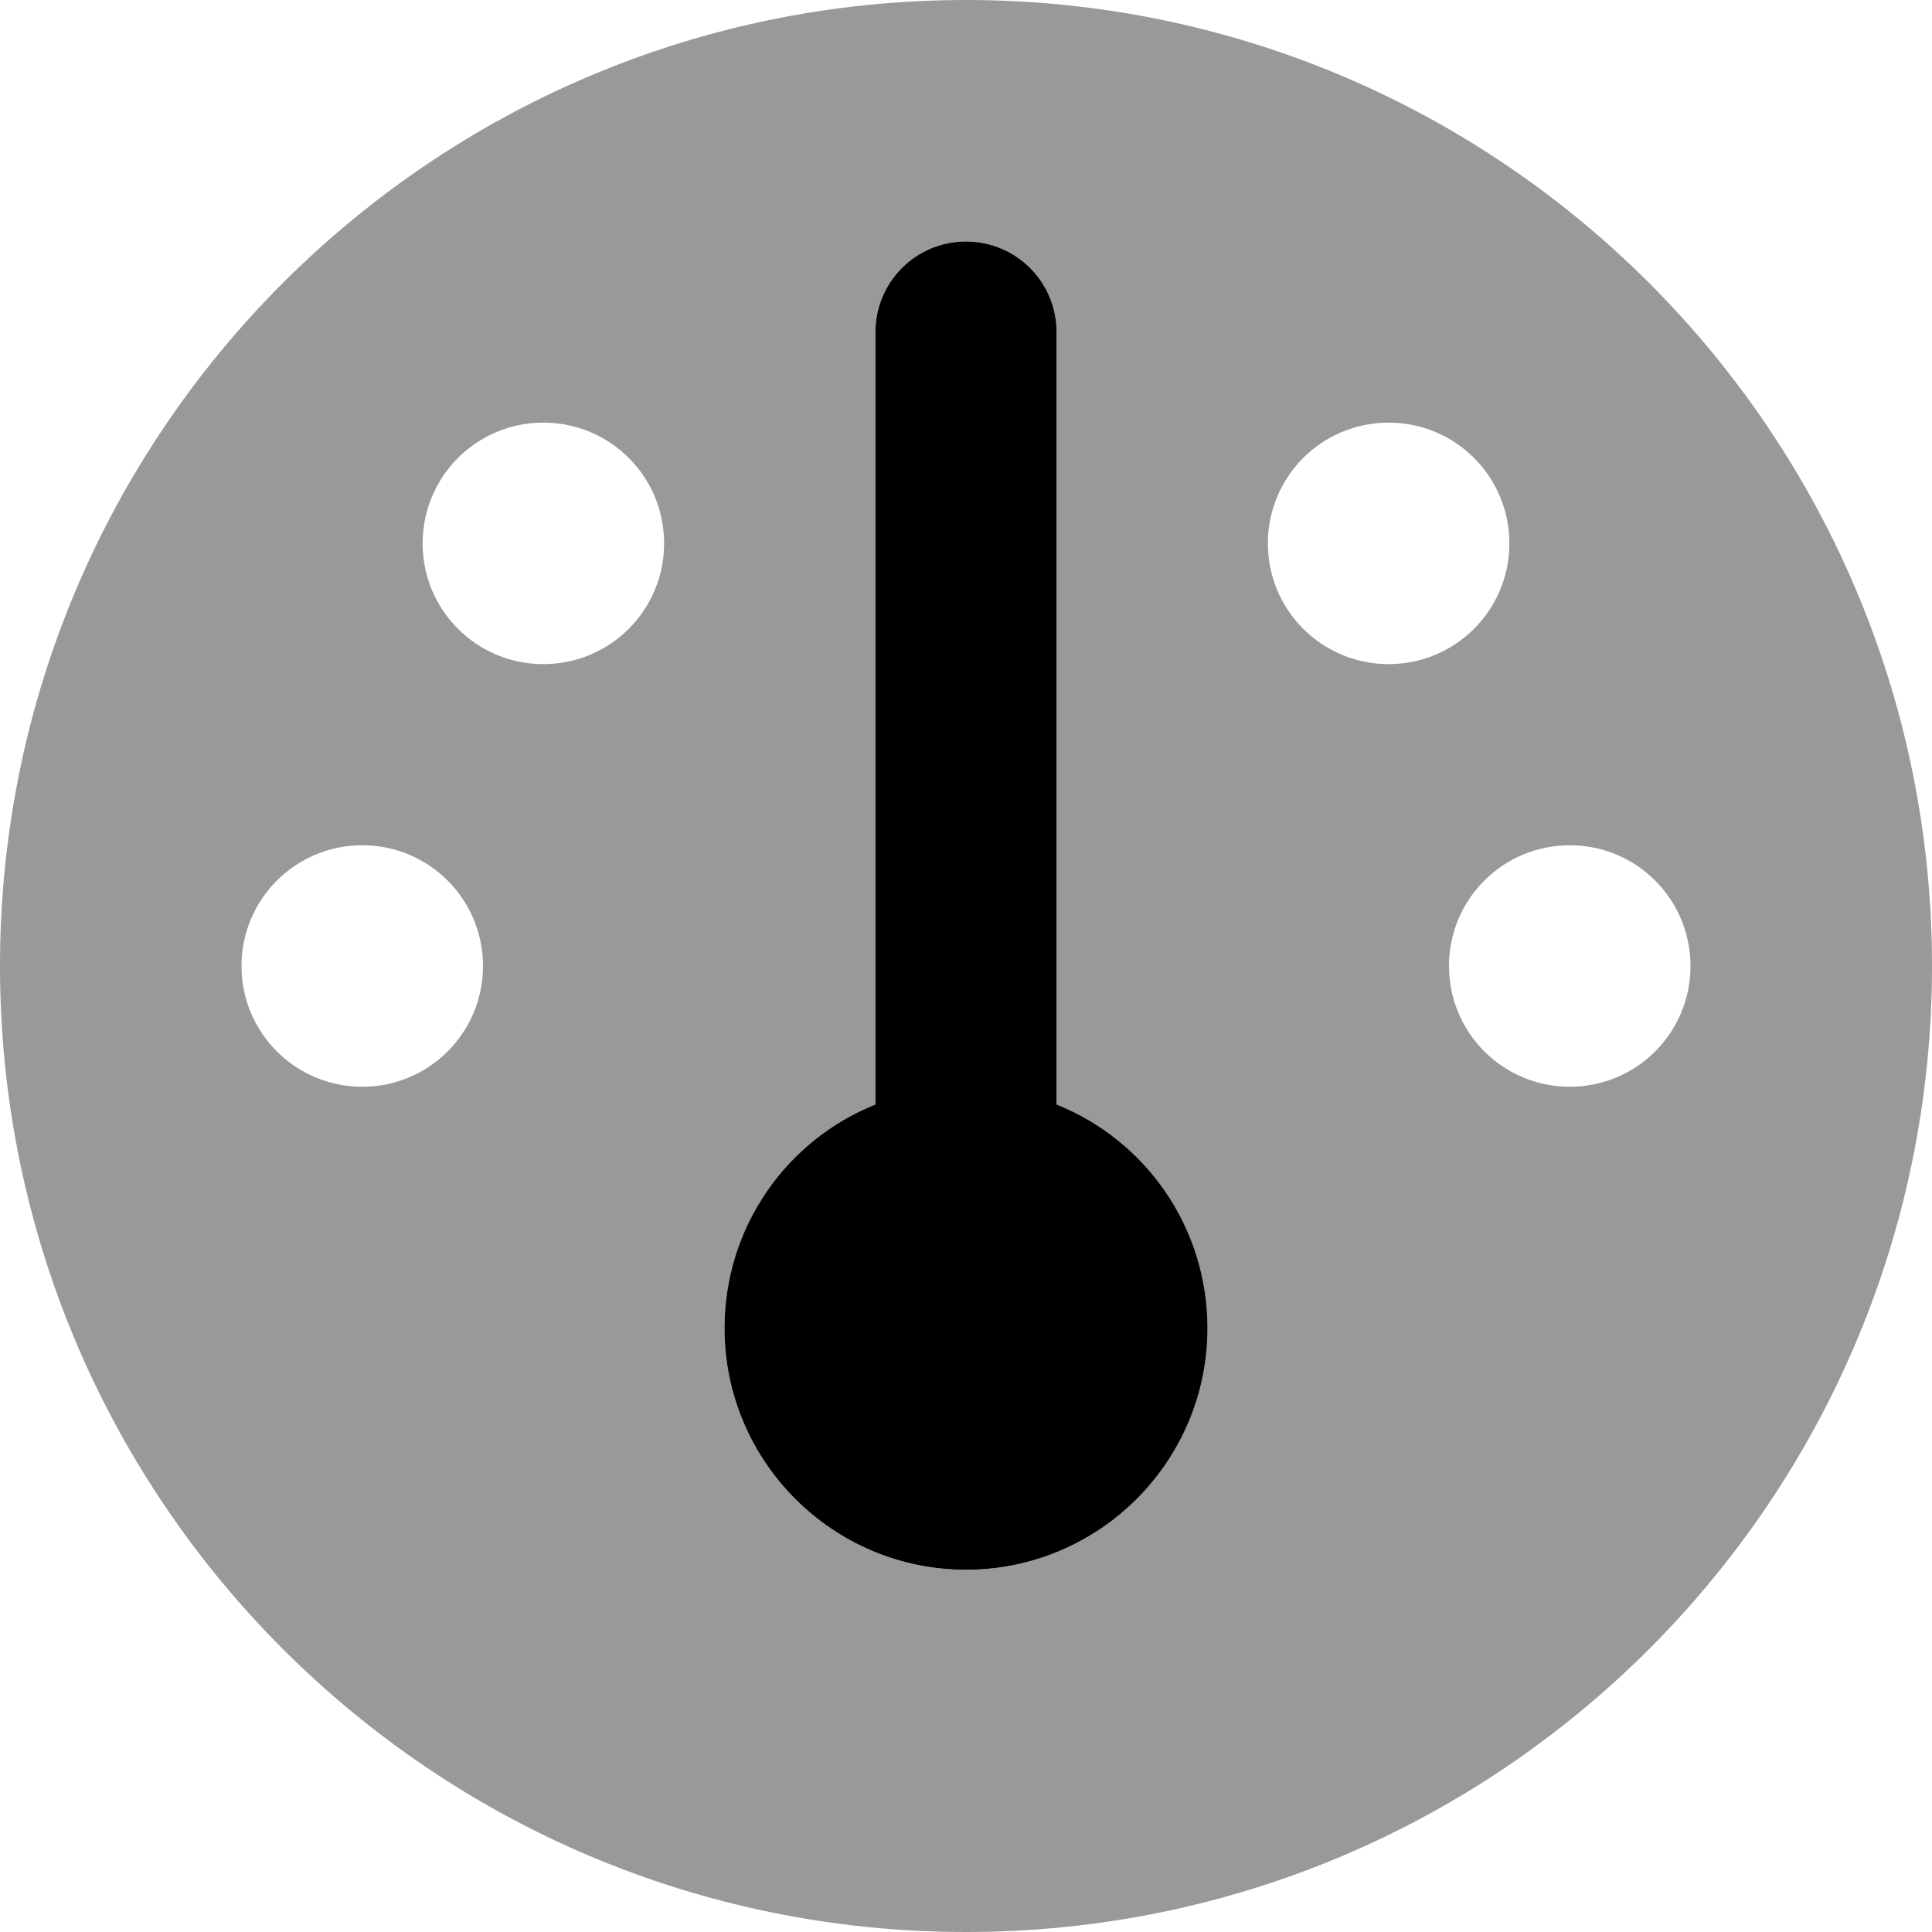
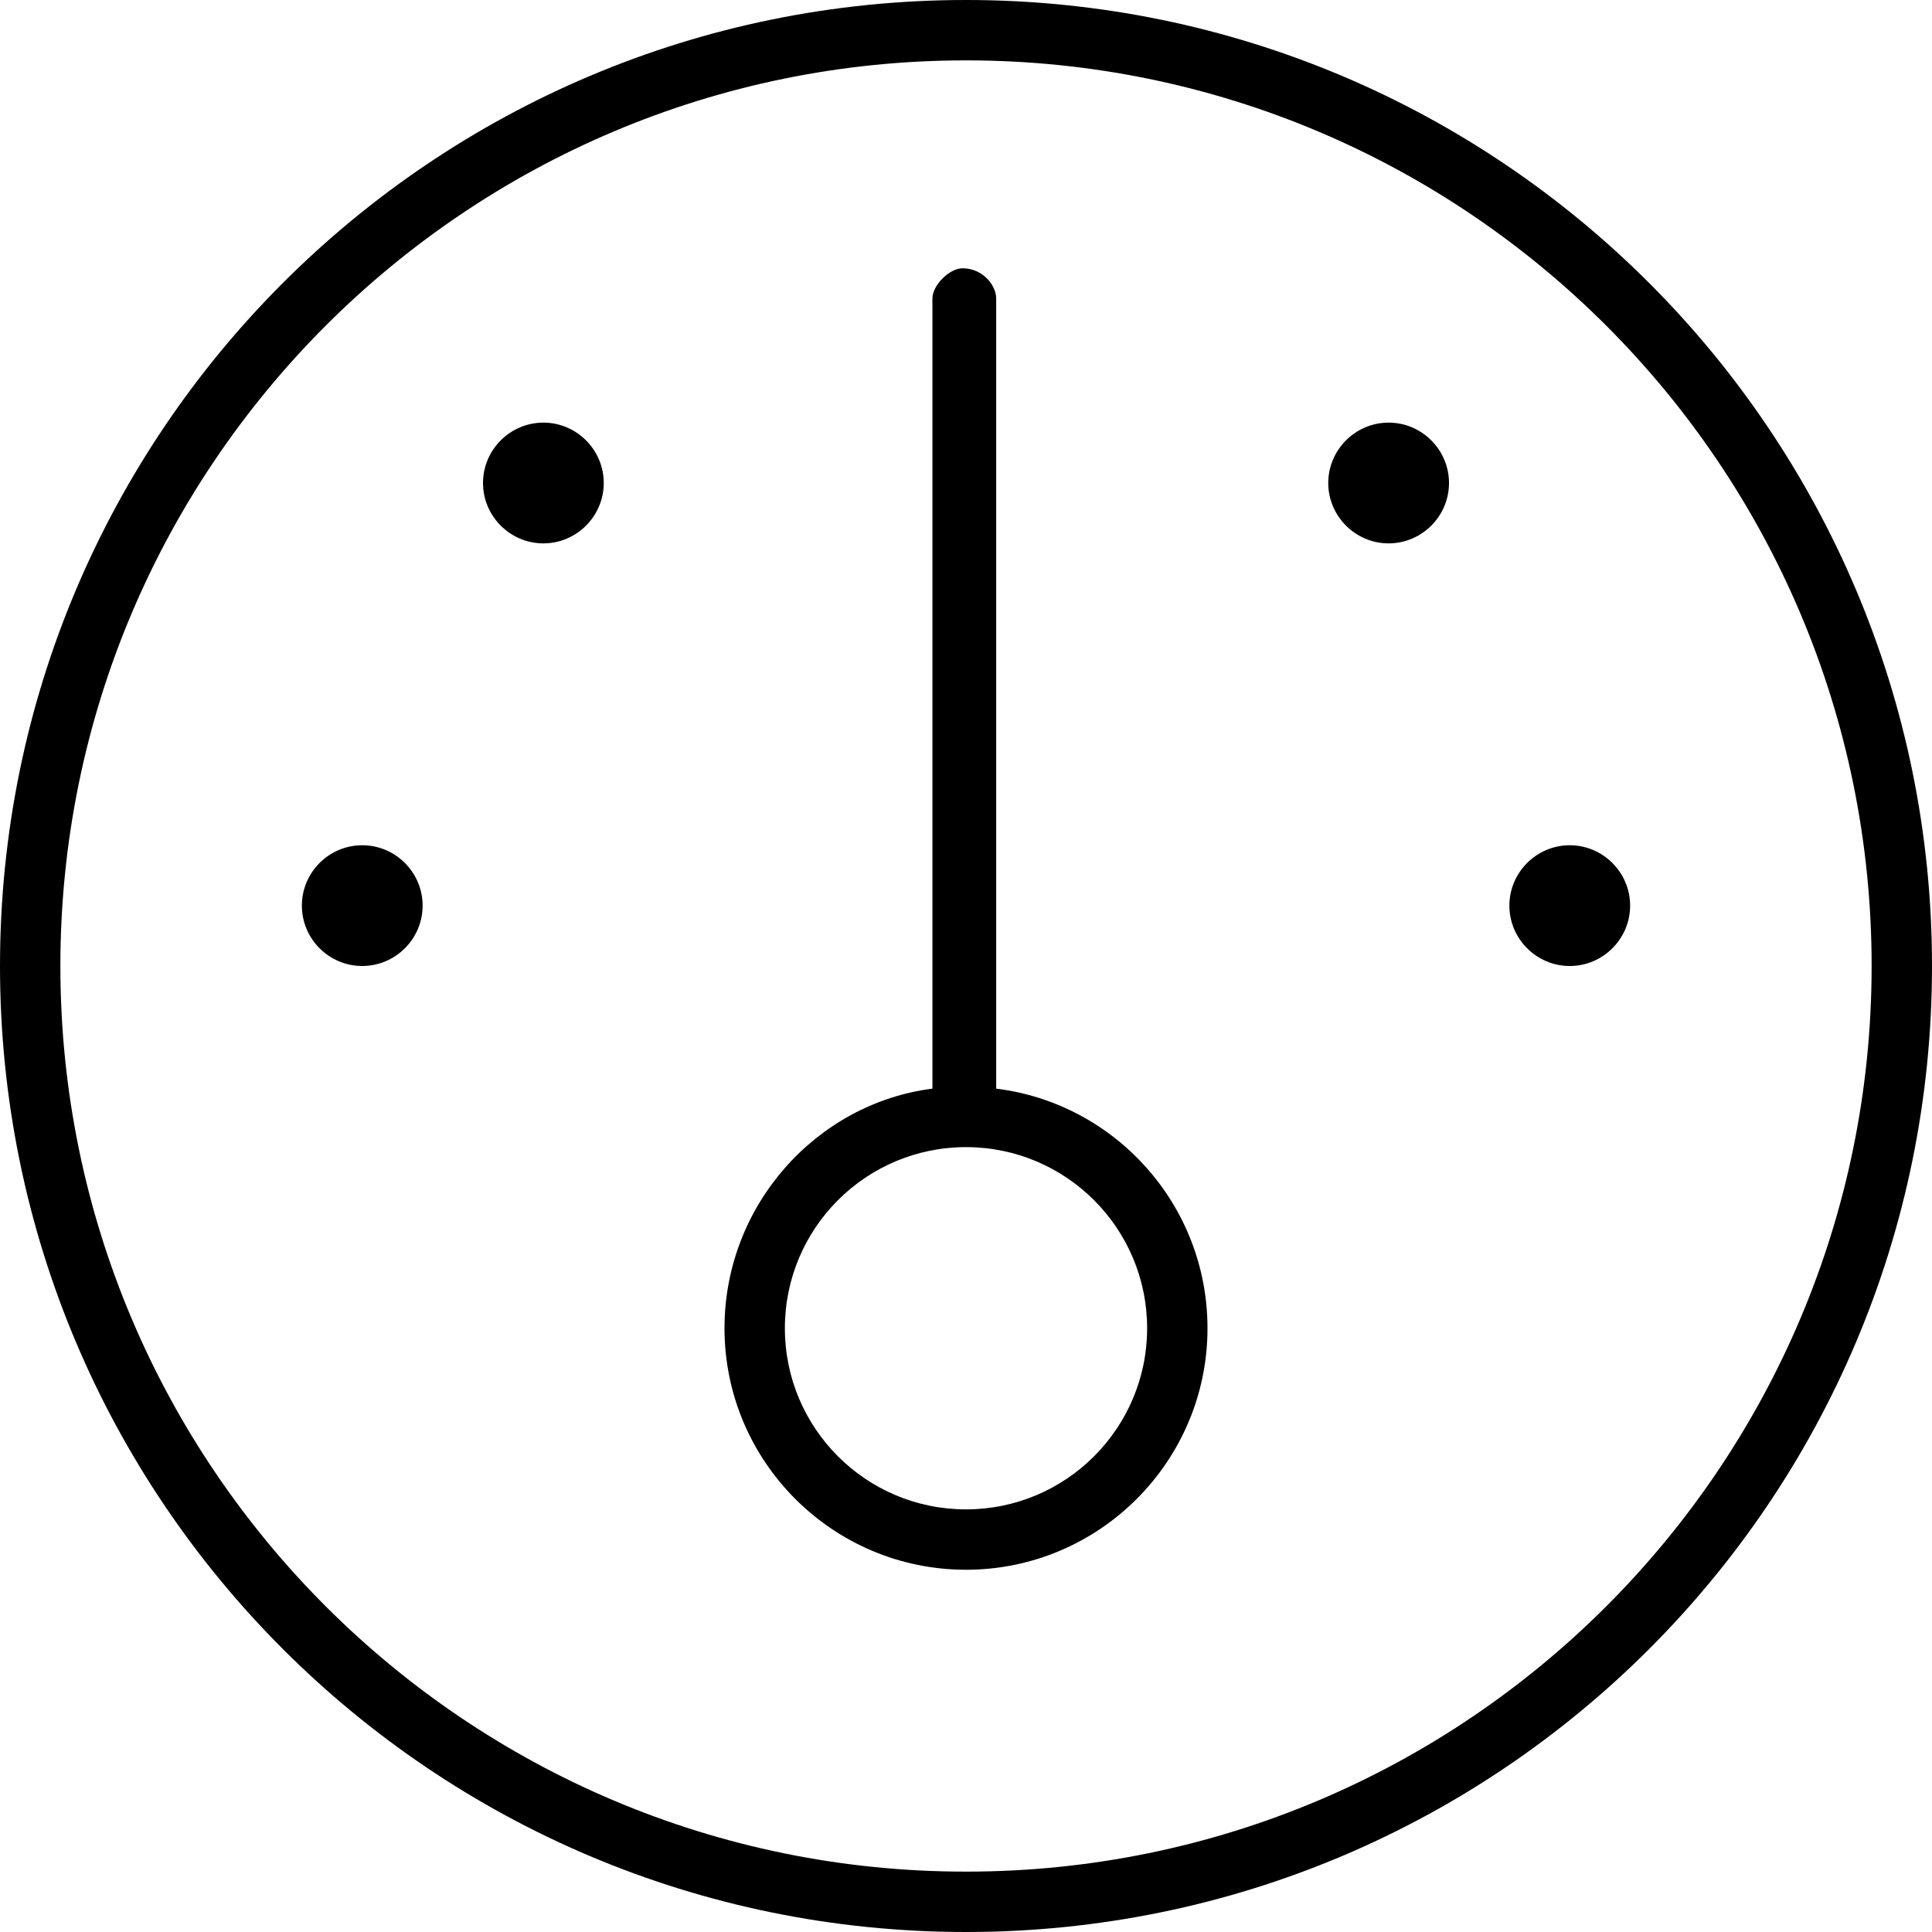
<svg xmlns="http://www.w3.org/2000/svg" viewBox="0 0 512 512">
-   <defs>
-     <style>.fa-secondary{opacity:.4}</style>
-   </defs>
-   <path class="fa-primary" d="M280 292.7C303.5 302.1 320 325.1 320 352C320 387.3 291.3 416 256 416C220.7 416 192 387.3 192 352C192 325.1 208.5 302.1 232 292.7V88C232 74.75 242.7 64 256 64C269.3 64 280 74.75 280 88V292.7z" />
-   <path class="fa-secondary" d="M512 256C512 397.4 397.4 512 256 512C114.6 512 0 397.4 0 256C0 114.6 114.6 0 256 0C397.4 0 512 114.6 512 256zM280 292.7V88C280 74.75 269.3 64 256 64C242.7 64 232 74.75 232 88V292.7C208.5 302.1 192 325.1 192 352C192 387.3 220.7 416 256 416C291.3 416 320 387.3 320 352C320 325.1 303.5 302.1 280 292.7zM144 176C161.7 176 176 161.7 176 144C176 126.3 161.7 112 144 112C126.3 112 112 126.3 112 144C112 161.7 126.3 176 144 176zM96 224C78.33 224 64 238.3 64 256C64 273.7 78.33 288 96 288C113.7 288 128 273.7 128 256C128 238.3 113.7 224 96 224zM416 288C433.7 288 448 273.7 448 256C448 238.3 433.7 224 416 224C398.3 224 384 238.3 384 256C384 273.7 398.3 288 416 288zM368 112C350.3 112 336 126.3 336 144C336 161.7 350.3 176 368 176C385.7 176 400 161.7 400 144C400 126.3 385.7 112 368 112z" />
+   <path d="M192 352C192 319.4 216.4 292.4 247.1 288.5V79.1C247.1 75.58 251.6 71.1 255.1 71.1C260.4 71.1 264 75.58 264 79.1V288.5C295.6 292.4 320 319.4 320 352C320 387.3 291.3 416 256 416C220.7 416 192 387.3 192 352zM256 400C282.5 400 304 378.5 304 352C304 325.5 282.5 304 256 304C229.5 304 208 325.5 208 352C208 378.5 229.5 400 256 400zM128 128C128 119.2 135.2 112 144 112C152.8 112 160 119.2 160 128C160 136.8 152.8 144 144 144C135.2 144 128 136.8 128 128zM112 240C112 248.8 104.8 256 96 256C87.16 256 80 248.8 80 240C80 231.2 87.16 224 96 224C104.8 224 112 231.2 112 240zM400 240C400 231.2 407.2 224 416 224C424.8 224 432 231.2 432 240C432 248.8 424.8 256 416 256C407.2 256 400 248.8 400 240zM384 128C384 136.8 376.8 144 368 144C359.2 144 352 136.8 352 128C352 119.2 359.2 112 368 112C376.8 112 384 119.2 384 128zM0 256C0 114.6 114.6 0 256 0C397.4 0 512 114.6 512 256C512 397.4 397.4 512 256 512C114.6 512 0 397.4 0 256zM256 496C388.5 496 496 388.5 496 256C496 123.5 388.5 16 256 16C123.5 16 16 123.5 16 256C16 388.5 123.5 496 256 496z" />
</svg>
